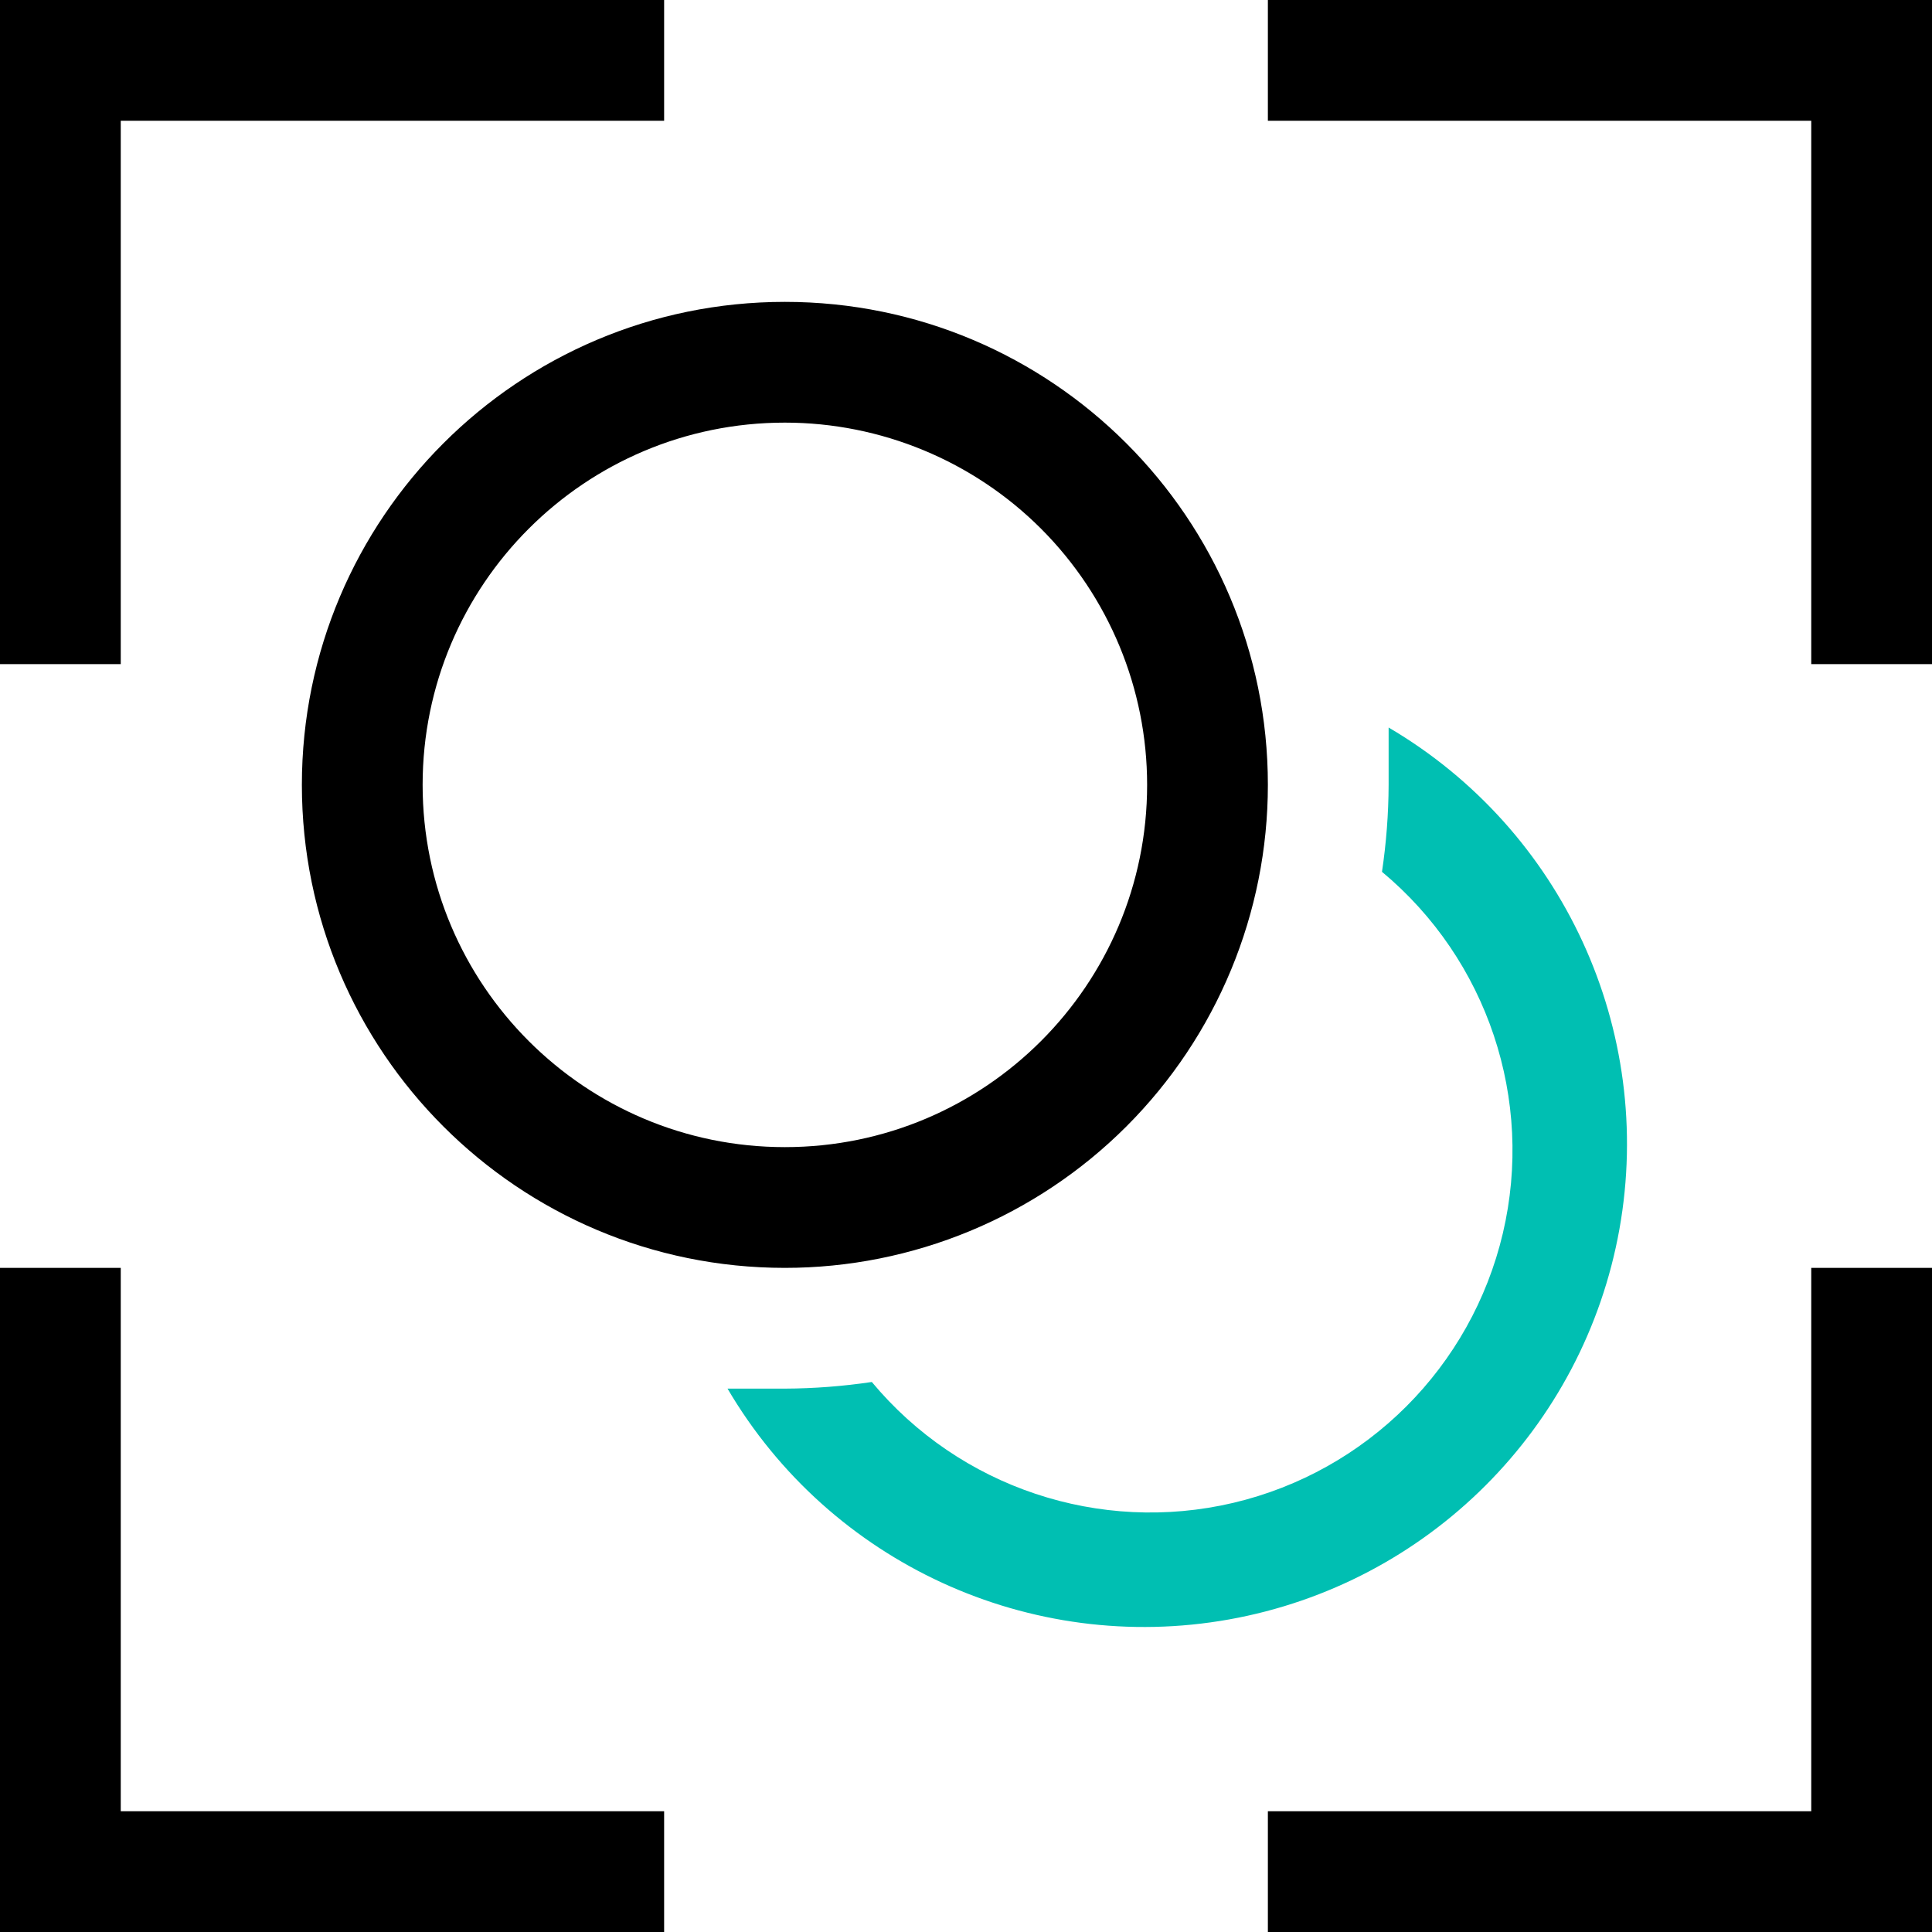
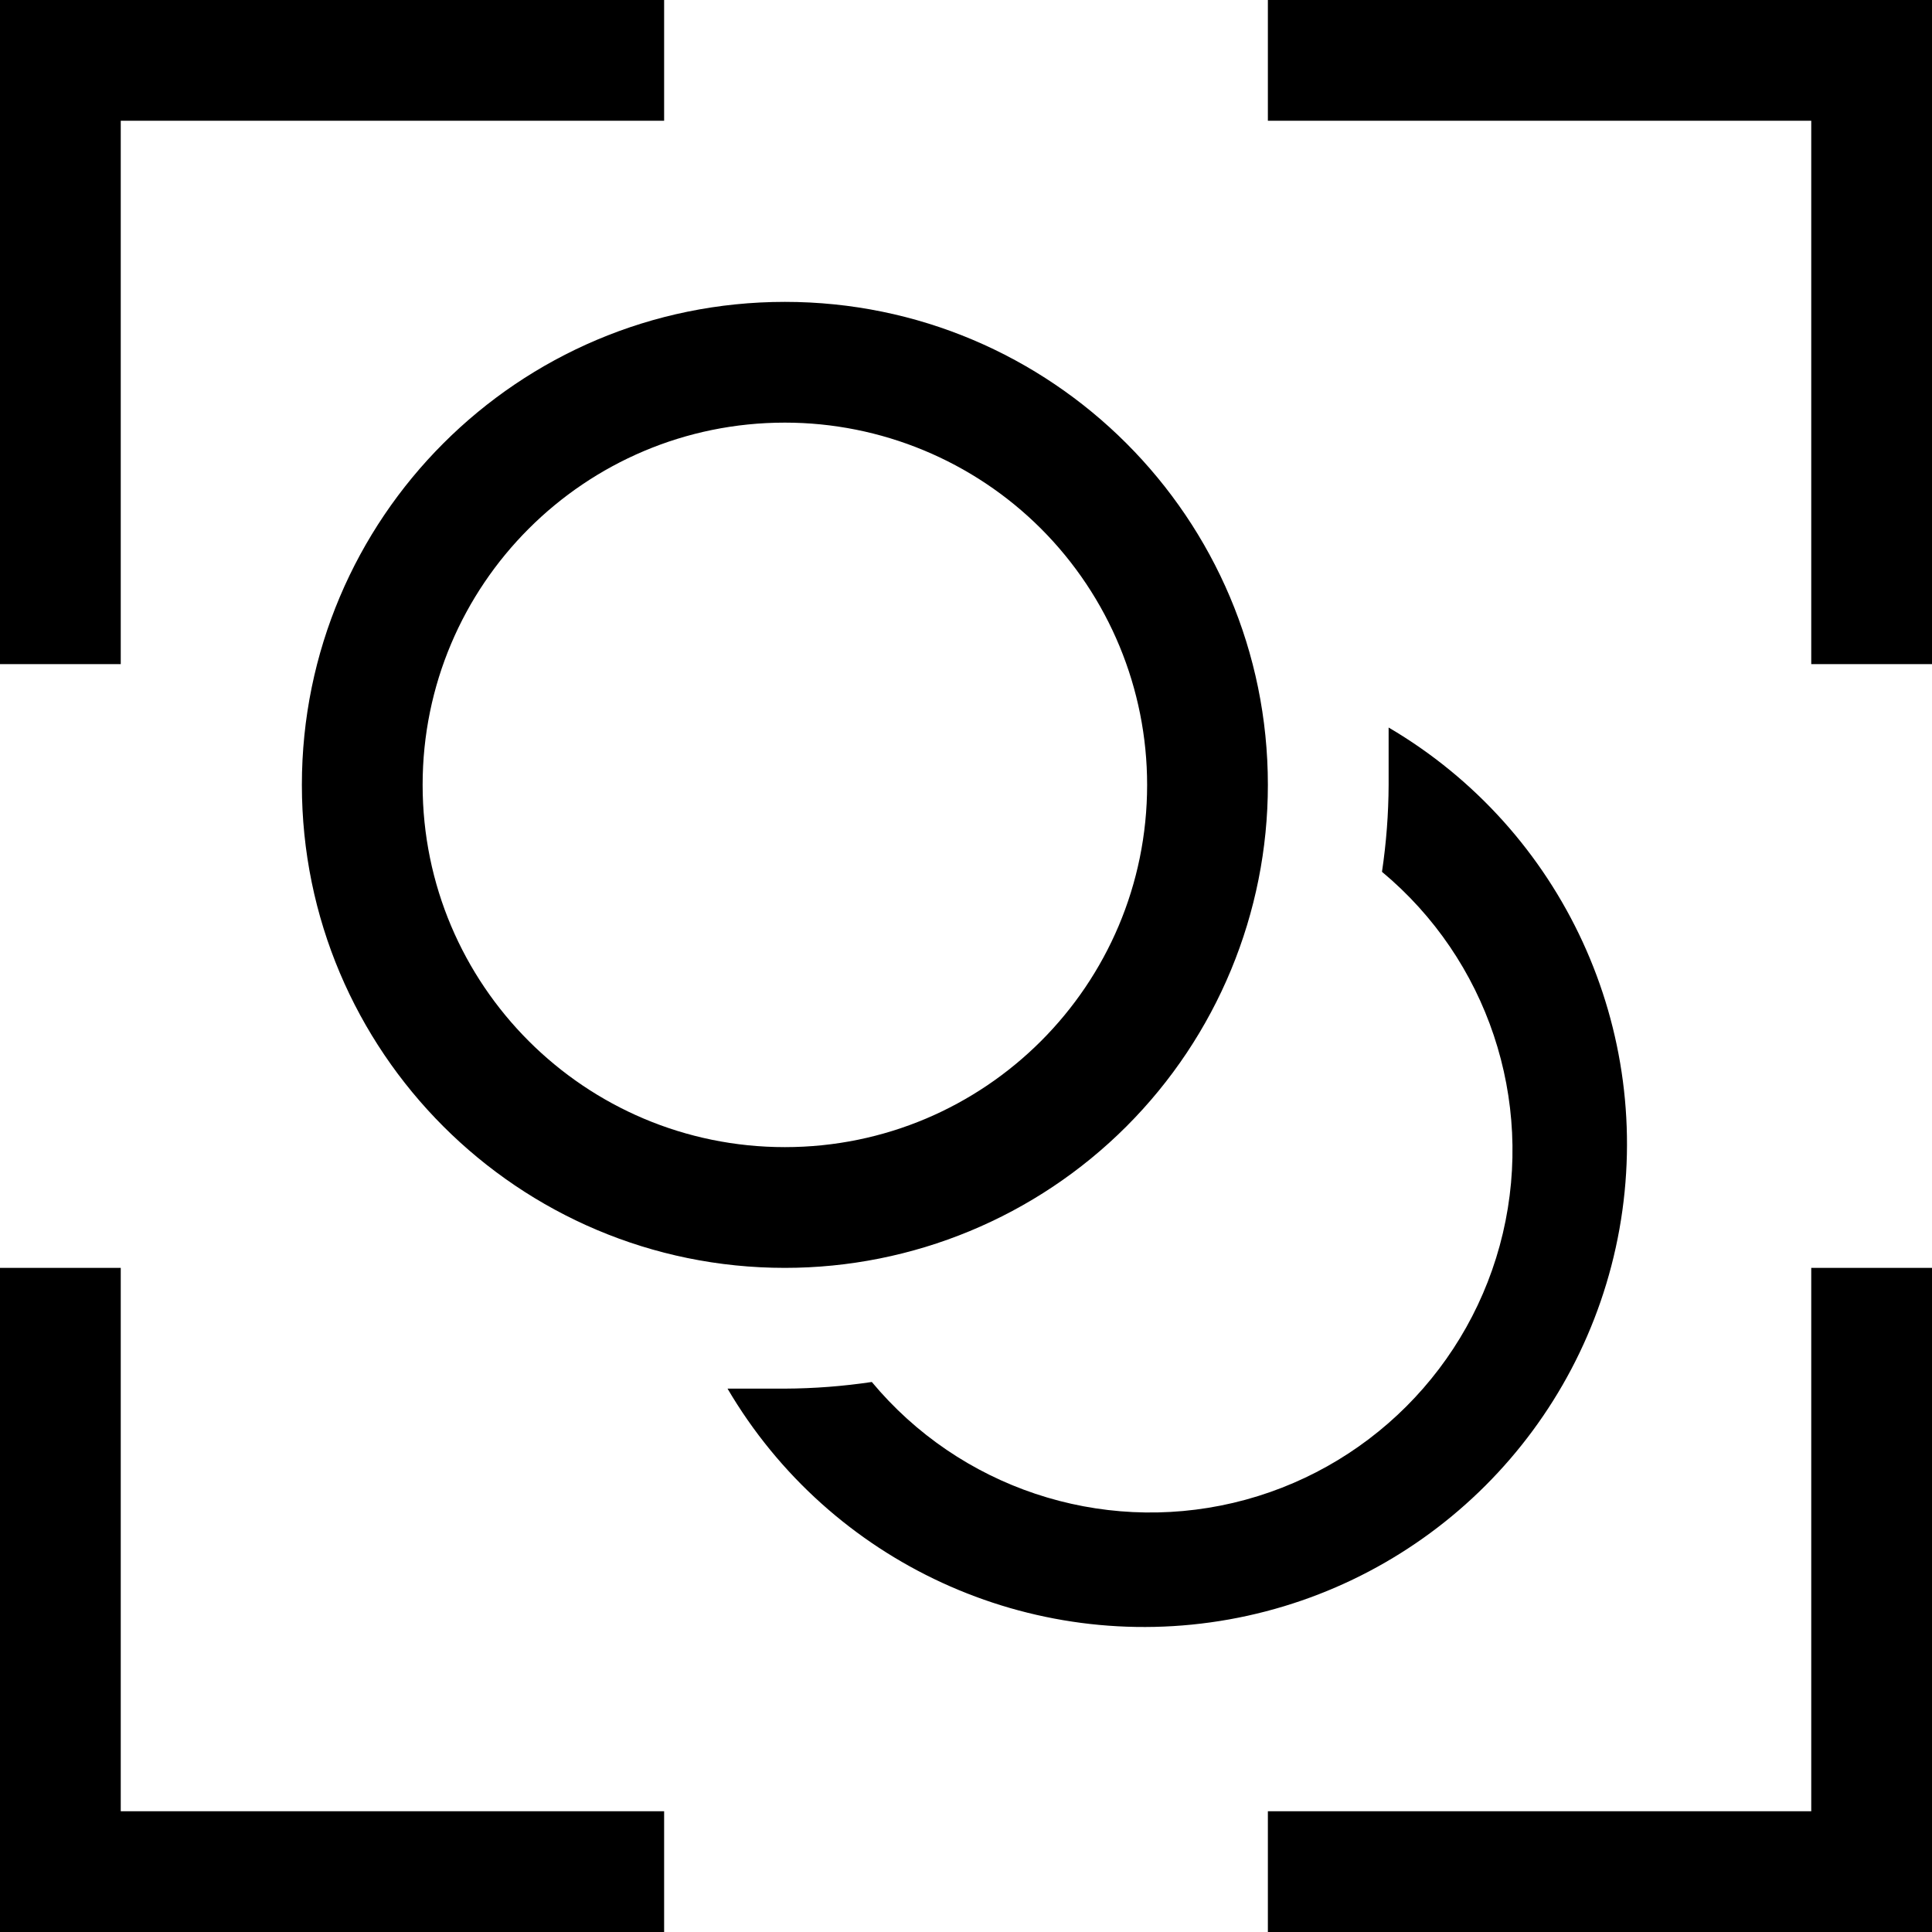
<svg xmlns="http://www.w3.org/2000/svg" width="32" height="32" viewBox="0 0 32 32">
  <g>
-     <path fill="#00BFB2" d="M23,12.05 C23,12.36 23,12.68 23,13 C22.998,13.482 22.961,13.963 22.89,14.44 C24.638,15.895 25.413,18.214 24.892,20.427 C24.37,22.641 22.641,24.37 20.427,24.892 C18.214,25.413 15.895,24.638 14.44,22.89 C13.963,22.961 13.482,22.998 13,23 C12.68,23 12.37,23 12.05,23 C13.746,25.887 17.061,27.412 20.357,26.823 C23.653,26.233 26.233,23.653 26.823,20.357 C27.412,17.061 25.887,13.746 23,12.05 Z" />
+     <path class="euiIcon__fillSecondary" d="M23,12.05 C23,12.36 23,12.68 23,13 C22.998,13.482 22.961,13.963 22.89,14.44 C24.638,15.895 25.413,18.214 24.892,20.427 C24.37,22.641 22.641,24.37 20.427,24.892 C18.214,25.413 15.895,24.638 14.44,22.89 C13.963,22.961 13.482,22.998 13,23 C12.68,23 12.37,23 12.05,23 C13.746,25.887 17.061,27.412 20.357,26.823 C23.653,26.233 26.233,23.653 26.823,20.357 C27.412,17.061 25.887,13.746 23,12.05 Z" />
    <polygon points="0 11 2 11 2 2 11 2 11 0 0 0" />
    <polygon points="21 0 21 2 30 2 30 11 32 11 32 0" />
    <polygon points="2 21 0 21 0 32 11 32 11 30 2 30" />
    <polygon points="30 30 21 30 21 32 32 32 32 21 30 21" />
    <path d="M13,21 C8.582,21 5,17.418 5,13 C5,8.582 8.582,5 13,5 C17.418,5 21,8.582 21,13 C21,15.122 20.157,17.157 18.657,18.657 C17.157,20.157 15.122,21 13,21 Z M13,7 C9.686,7 7,9.686 7,13 C7,16.314 9.686,19 13,19 C16.314,19 19,16.314 19,13 C19,11.409 18.368,9.883 17.243,8.757 C16.117,7.632 14.591,7 13,7 Z" />
  </g>
</svg>
